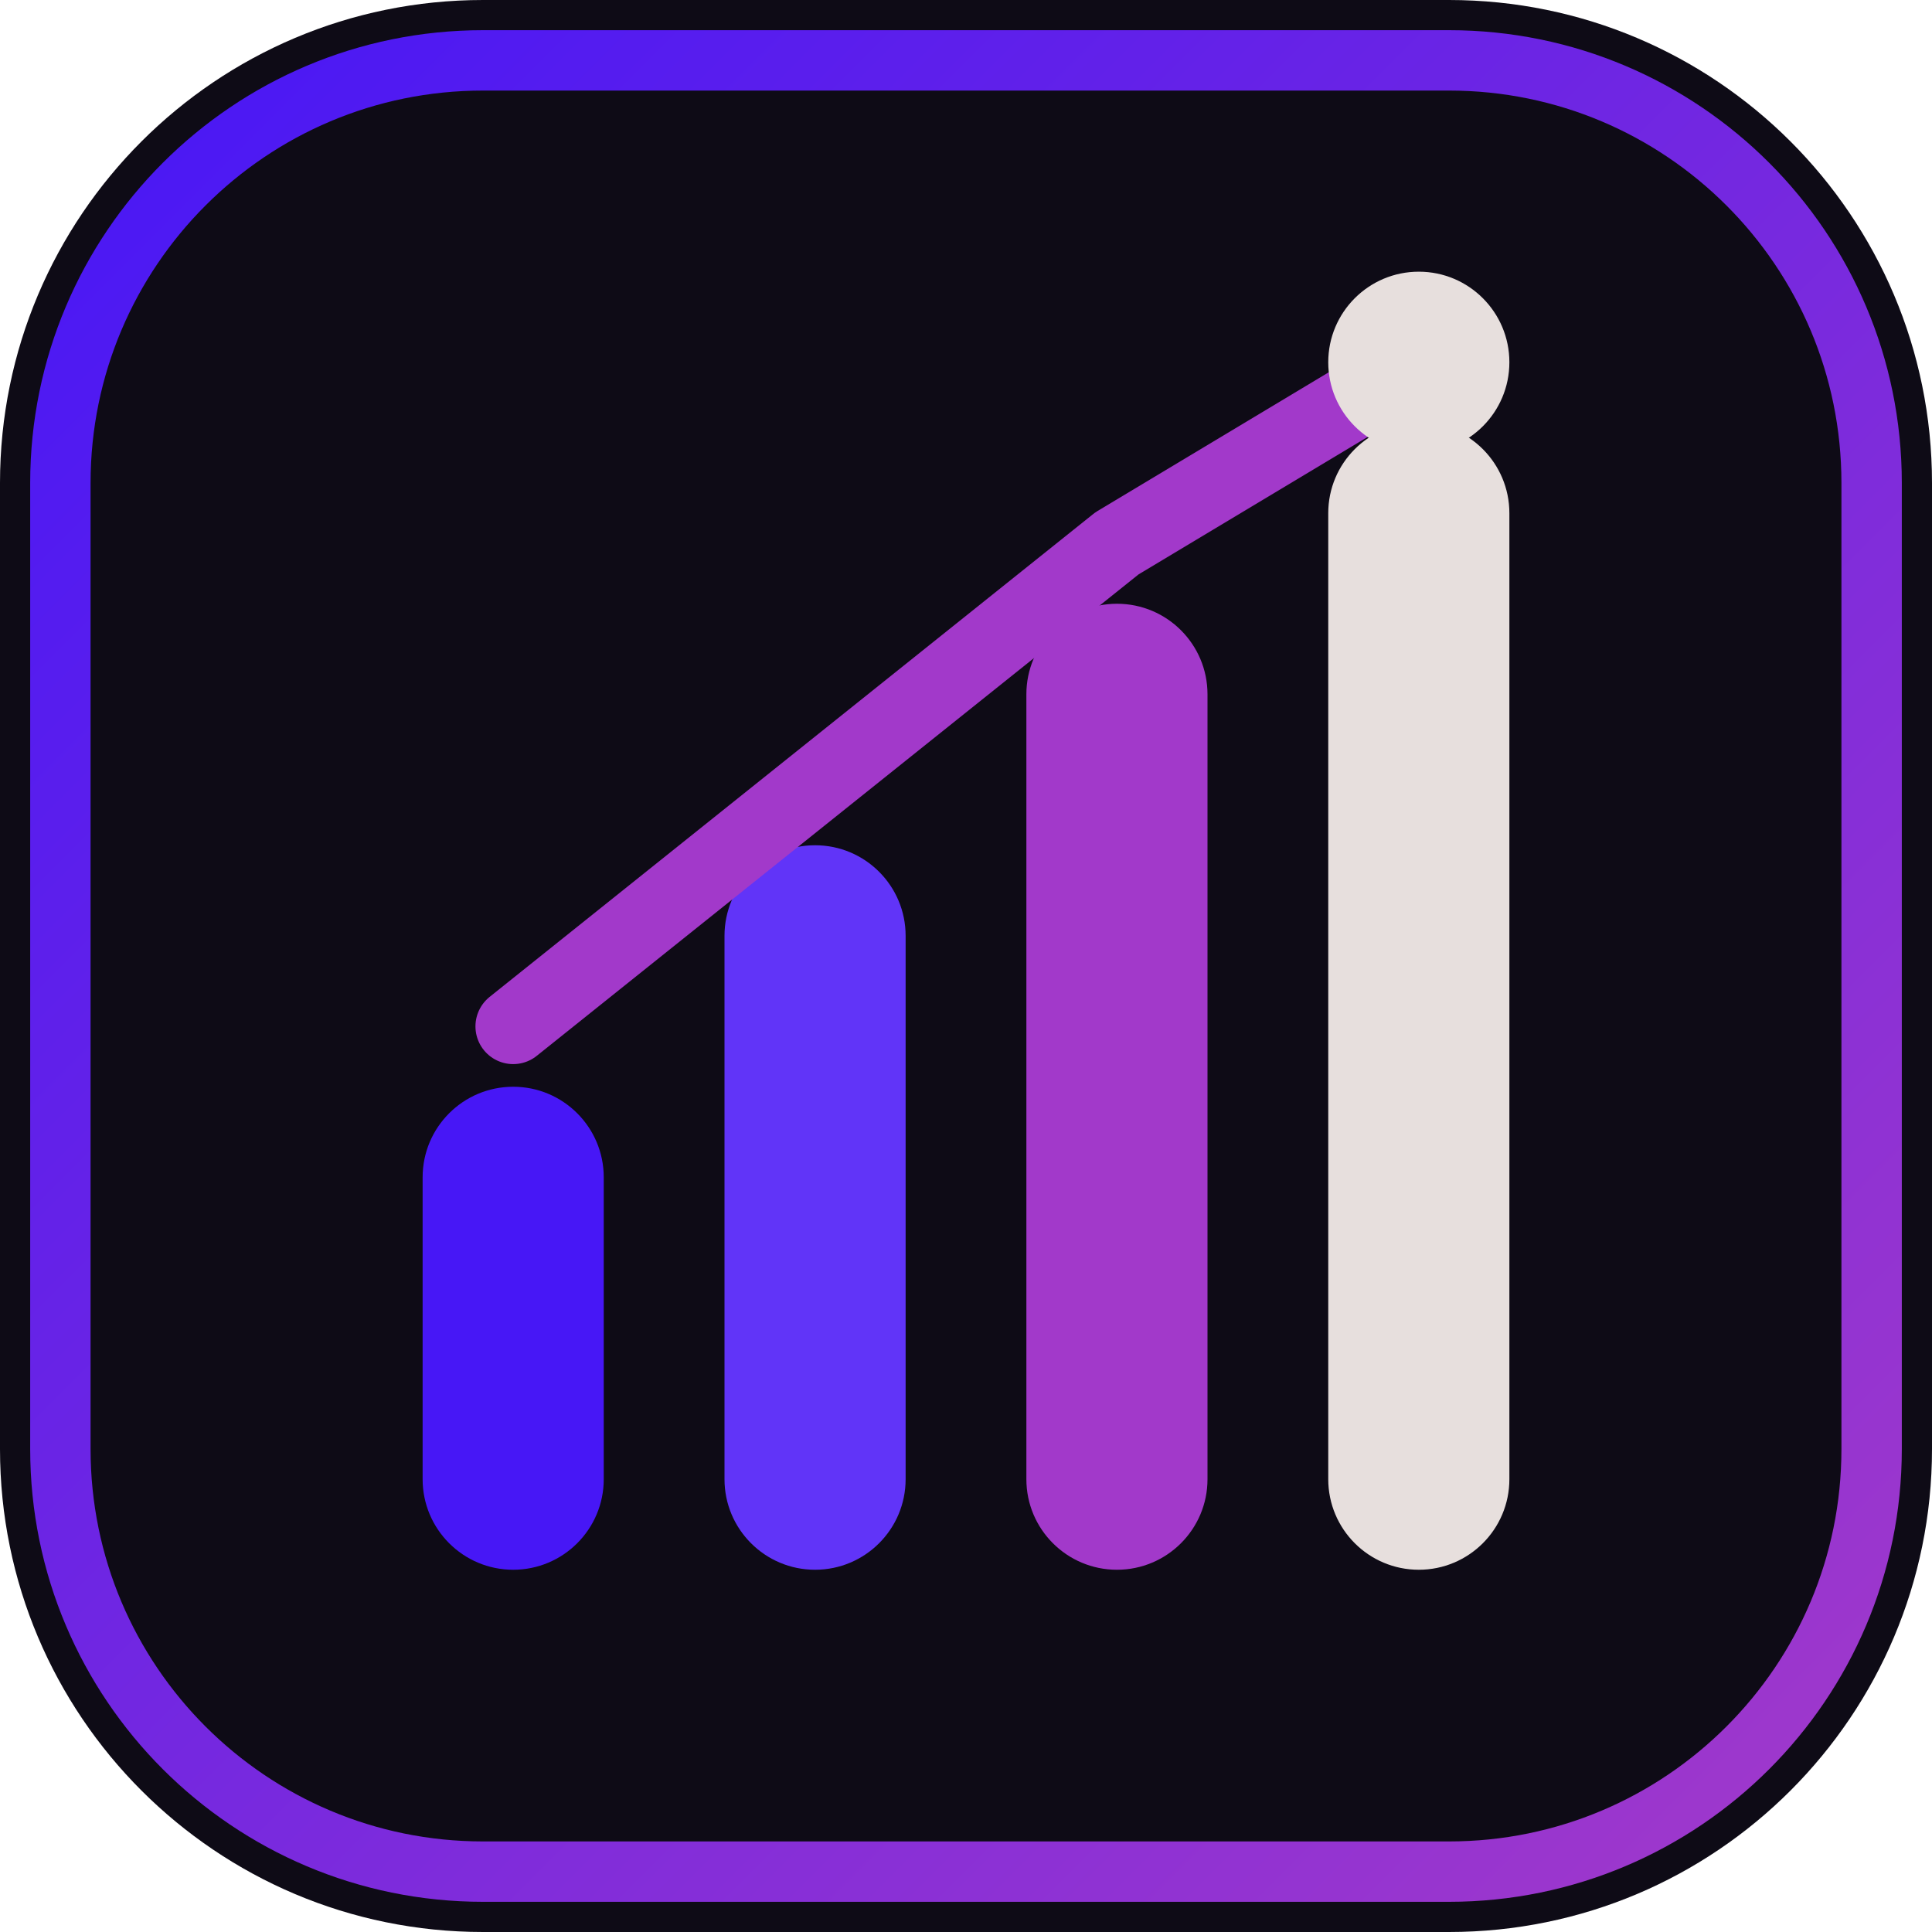
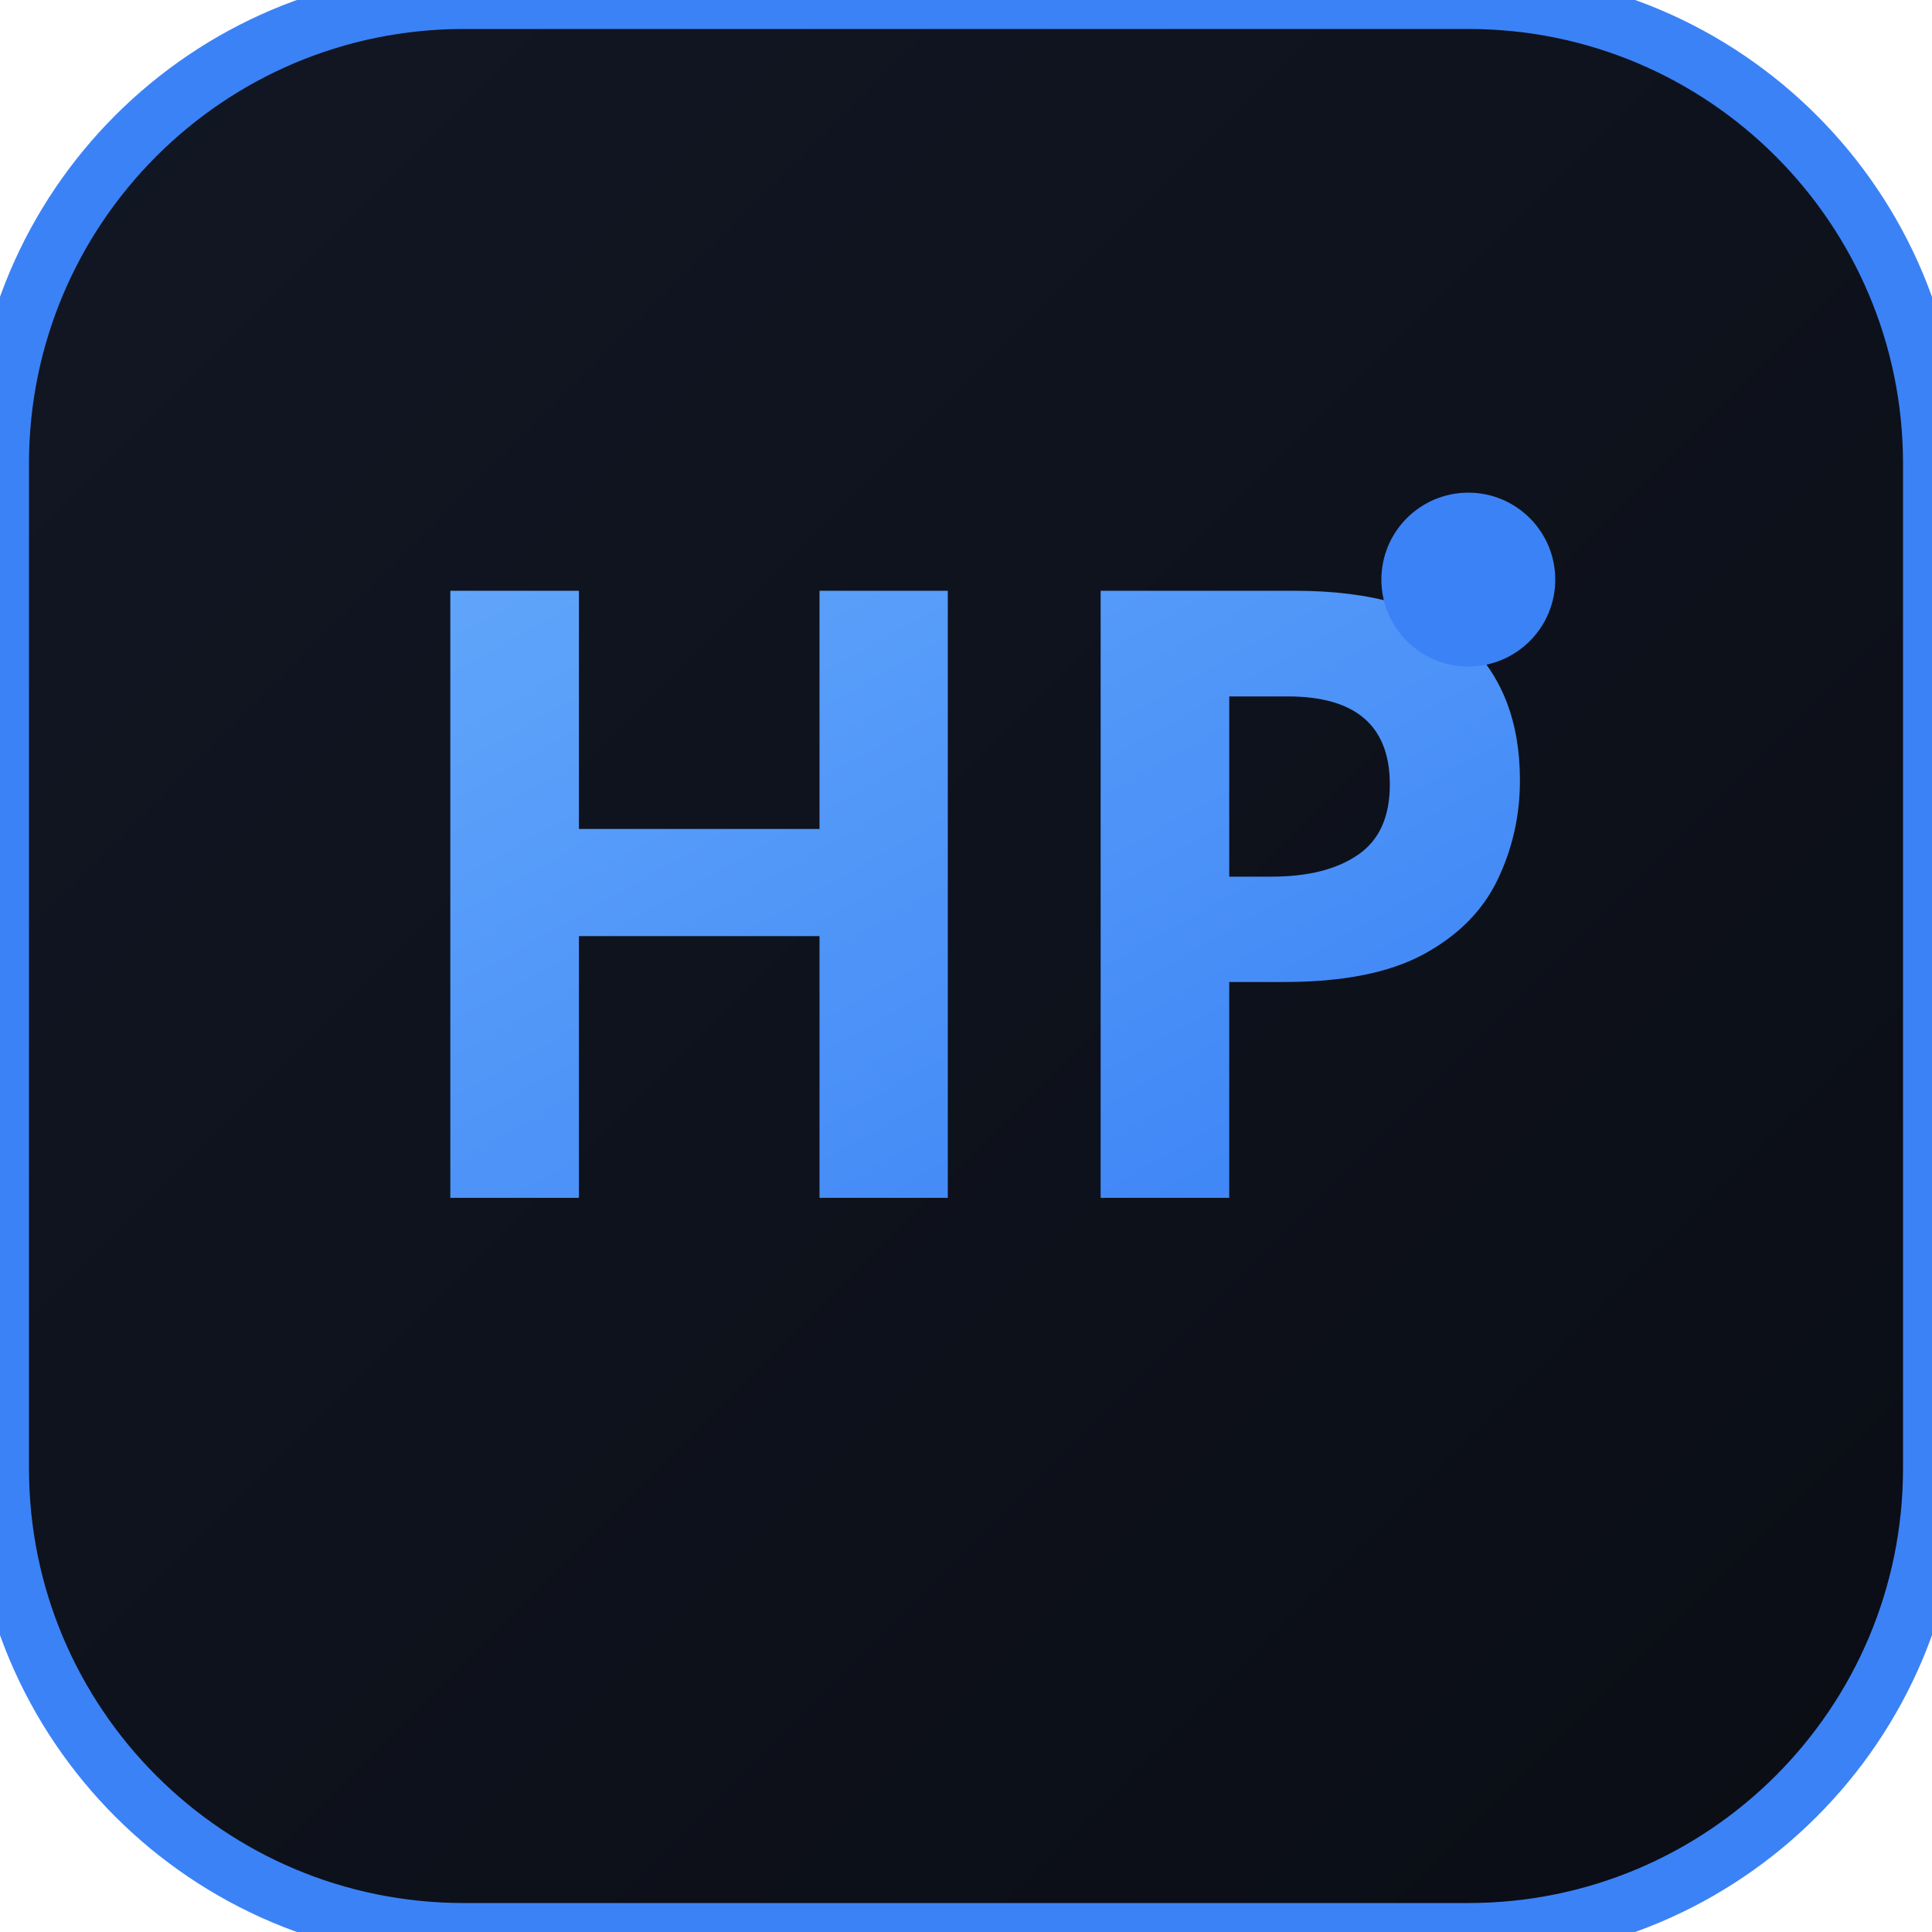
- <svg xmlns="http://www.w3.org/2000/svg" viewBox="0 0 64 64" fill="none">
+ <svg xmlns="http://www.w3.org/2000/svg" viewBox="0 0 100 100">
  <defs>
-     <linearGradient id="purpleGrad" x1="0%" y1="0%" x2="100%" y2="100%">
-       <stop offset="0%" stop-color="#4717F6" />
-       <stop offset="100%" stop-color="#A239CA" />
+     <linearGradient id="bgGrad" x1="0%" y1="0%" x2="100%" y2="100%">
+       <stop offset="0%" stop-color="#121724" />
+       <stop offset="100%" stop-color="#0A0D14" />
+     </linearGradient>
+     <linearGradient id="blueGrad" x1="0%" y1="0%" x2="100%" y2="100%">
+       <stop offset="0%" stop-color="#60A5FA" />
+       <stop offset="100%" stop-color="#3B82F6" />
    </linearGradient>
  </defs>
-   <rect width="64" height="64" rx="16" fill="#0E0B16" />
-   <rect x="2" y="2" width="60" height="60" rx="14" stroke="url(#purpleGrad)" stroke-width="2" />
-   <rect x="14" y="36" width="6" height="16" rx="3" fill="#4717F6" />
-   <rect x="24" y="28" width="6" height="24" rx="3" fill="#6134F8" />
-   <rect x="34" y="20" width="6" height="32" rx="3" fill="#A239CA" />
-   <rect x="44" y="14" width="6" height="38" rx="3" fill="#E7DFDD" />
-   <path d="M 17 34 L 27 26 L 37 18 L 47 12" stroke="#A239CA" stroke-width="2.5" stroke-linecap="round" stroke-linejoin="round" />
-   <circle cx="47" cy="12" r="3" fill="#E7DFDD" />
+   <rect width="100" height="100" rx="24" fill="url(#bgGrad)" stroke="#3B82F6" stroke-width="3" />
+   <text x="50" y="62" font-family="'Sora', sans-serif" font-size="44" font-weight="800" fill="url(#blueGrad)" text-anchor="middle">HP</text>
+   <circle cx="76" cy="30" r="4.5" fill="#3B82F6" />
</svg>
